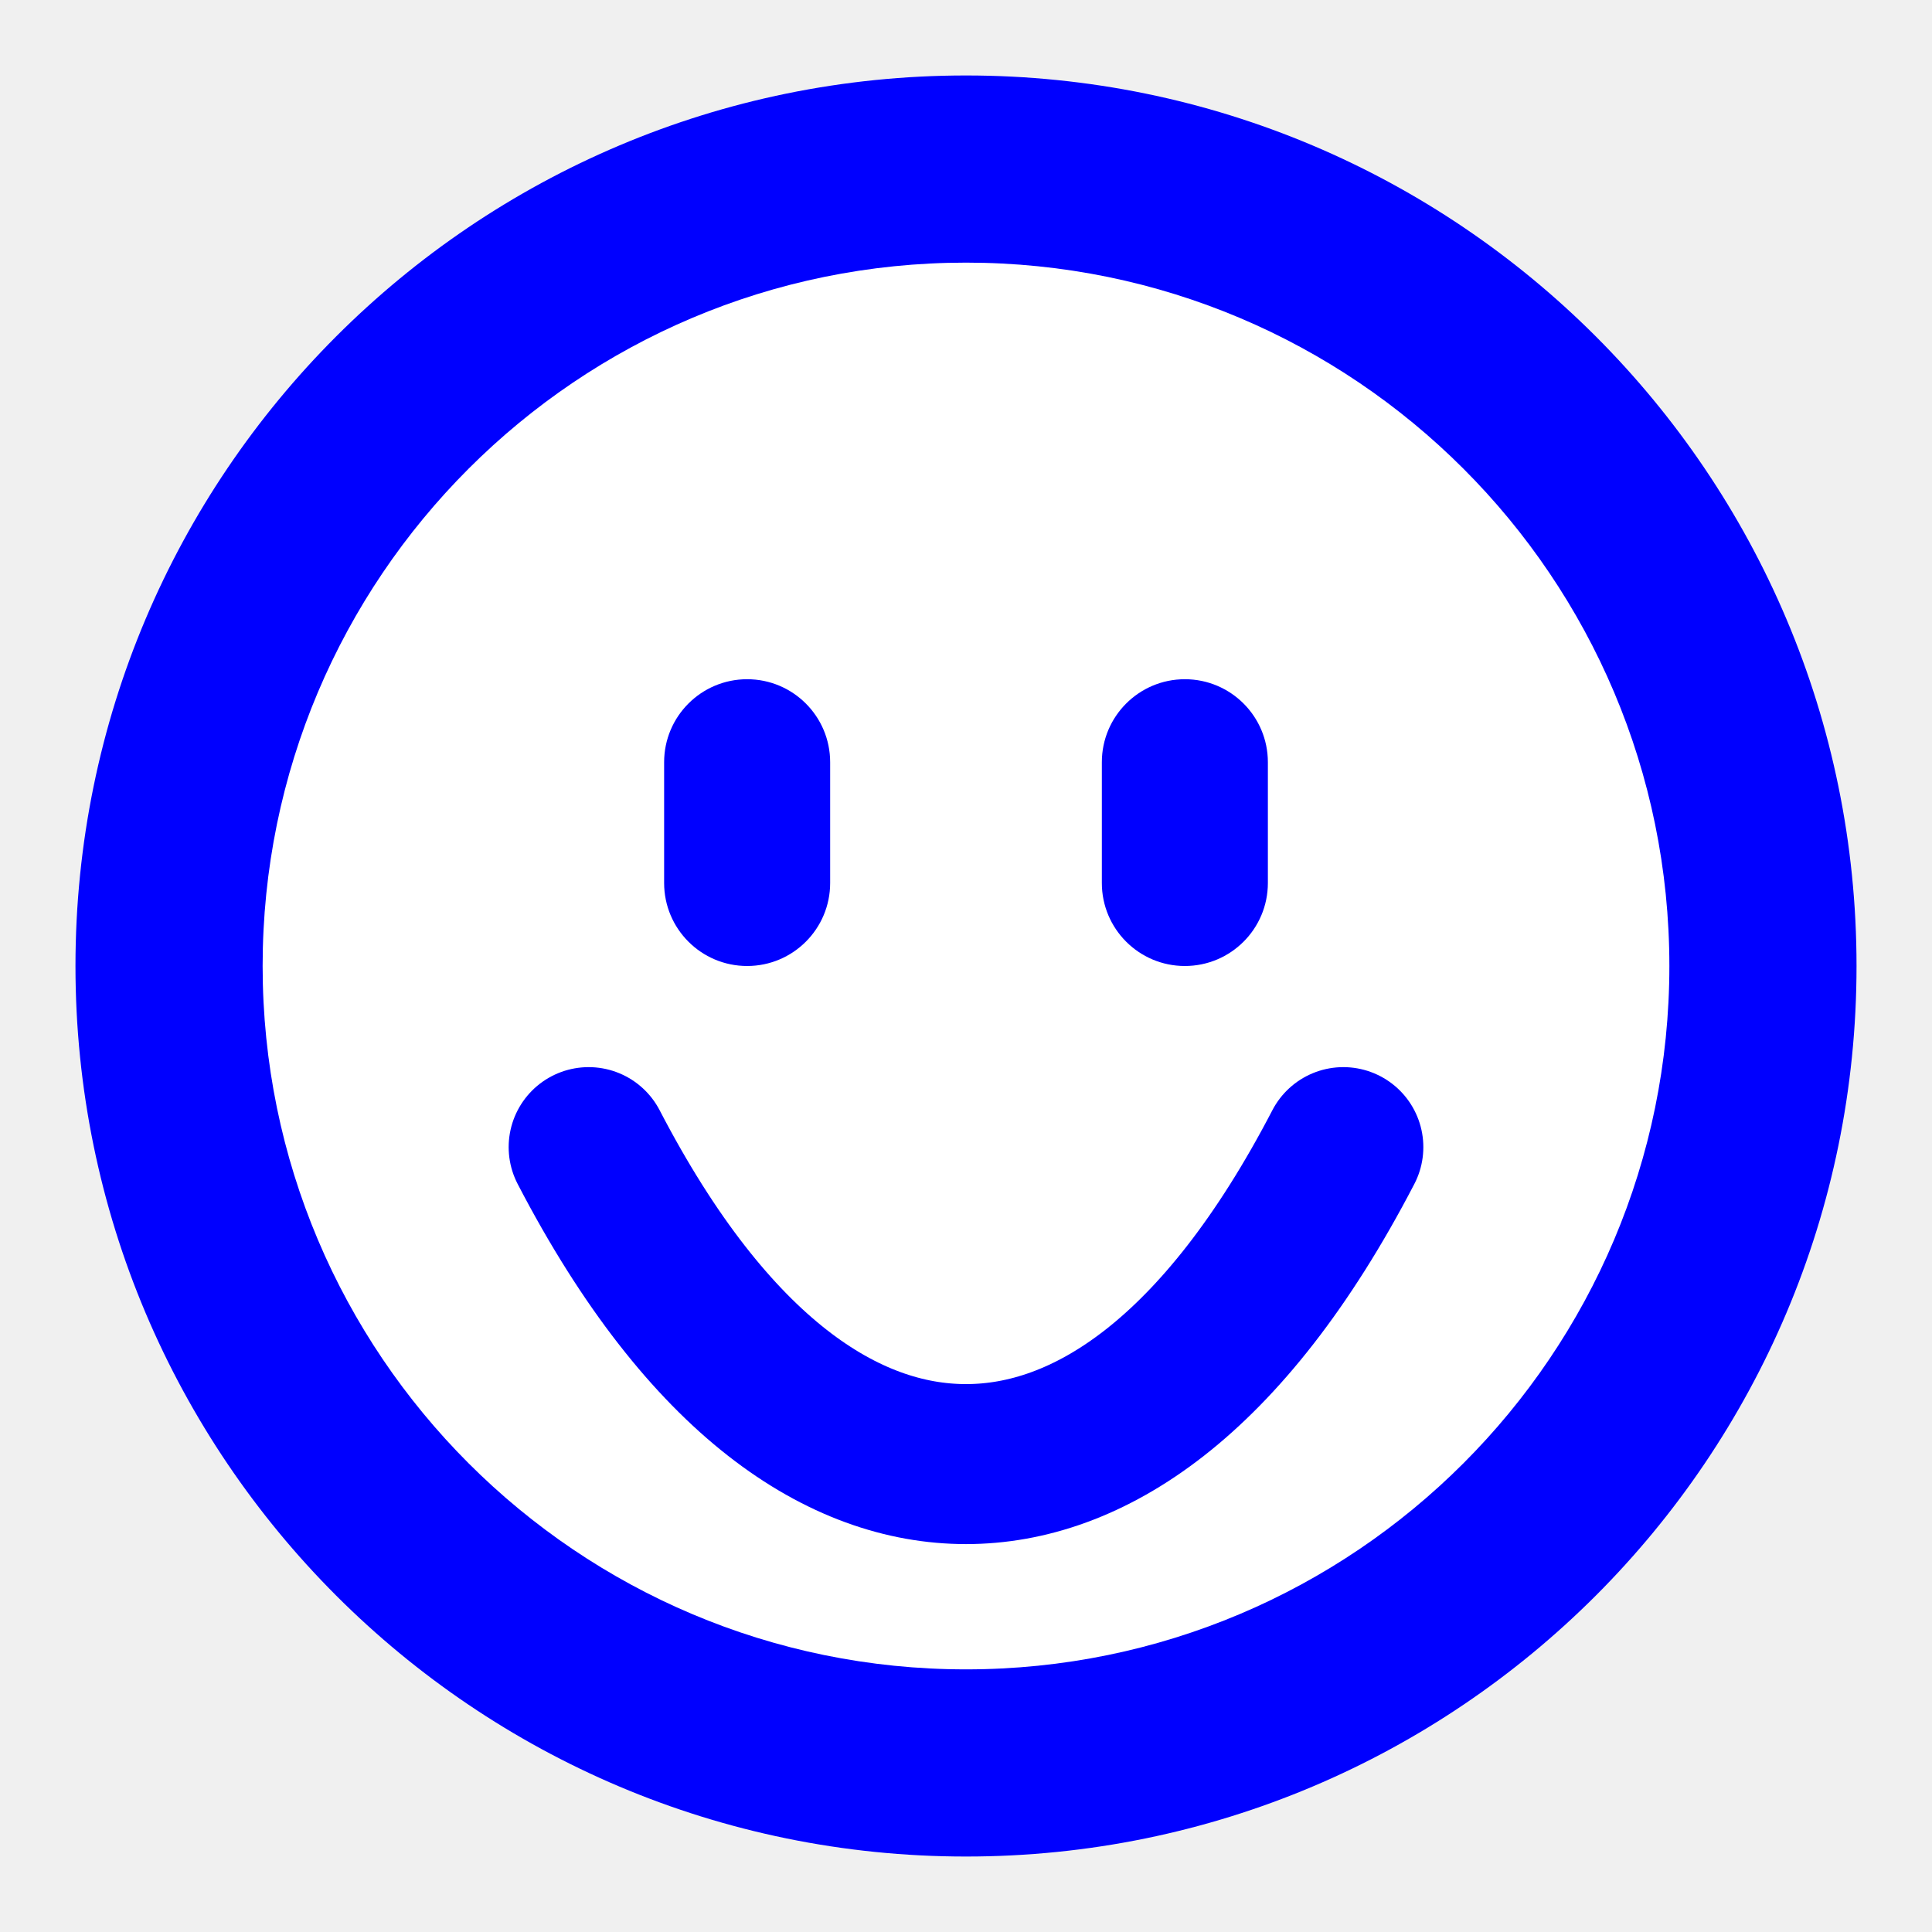
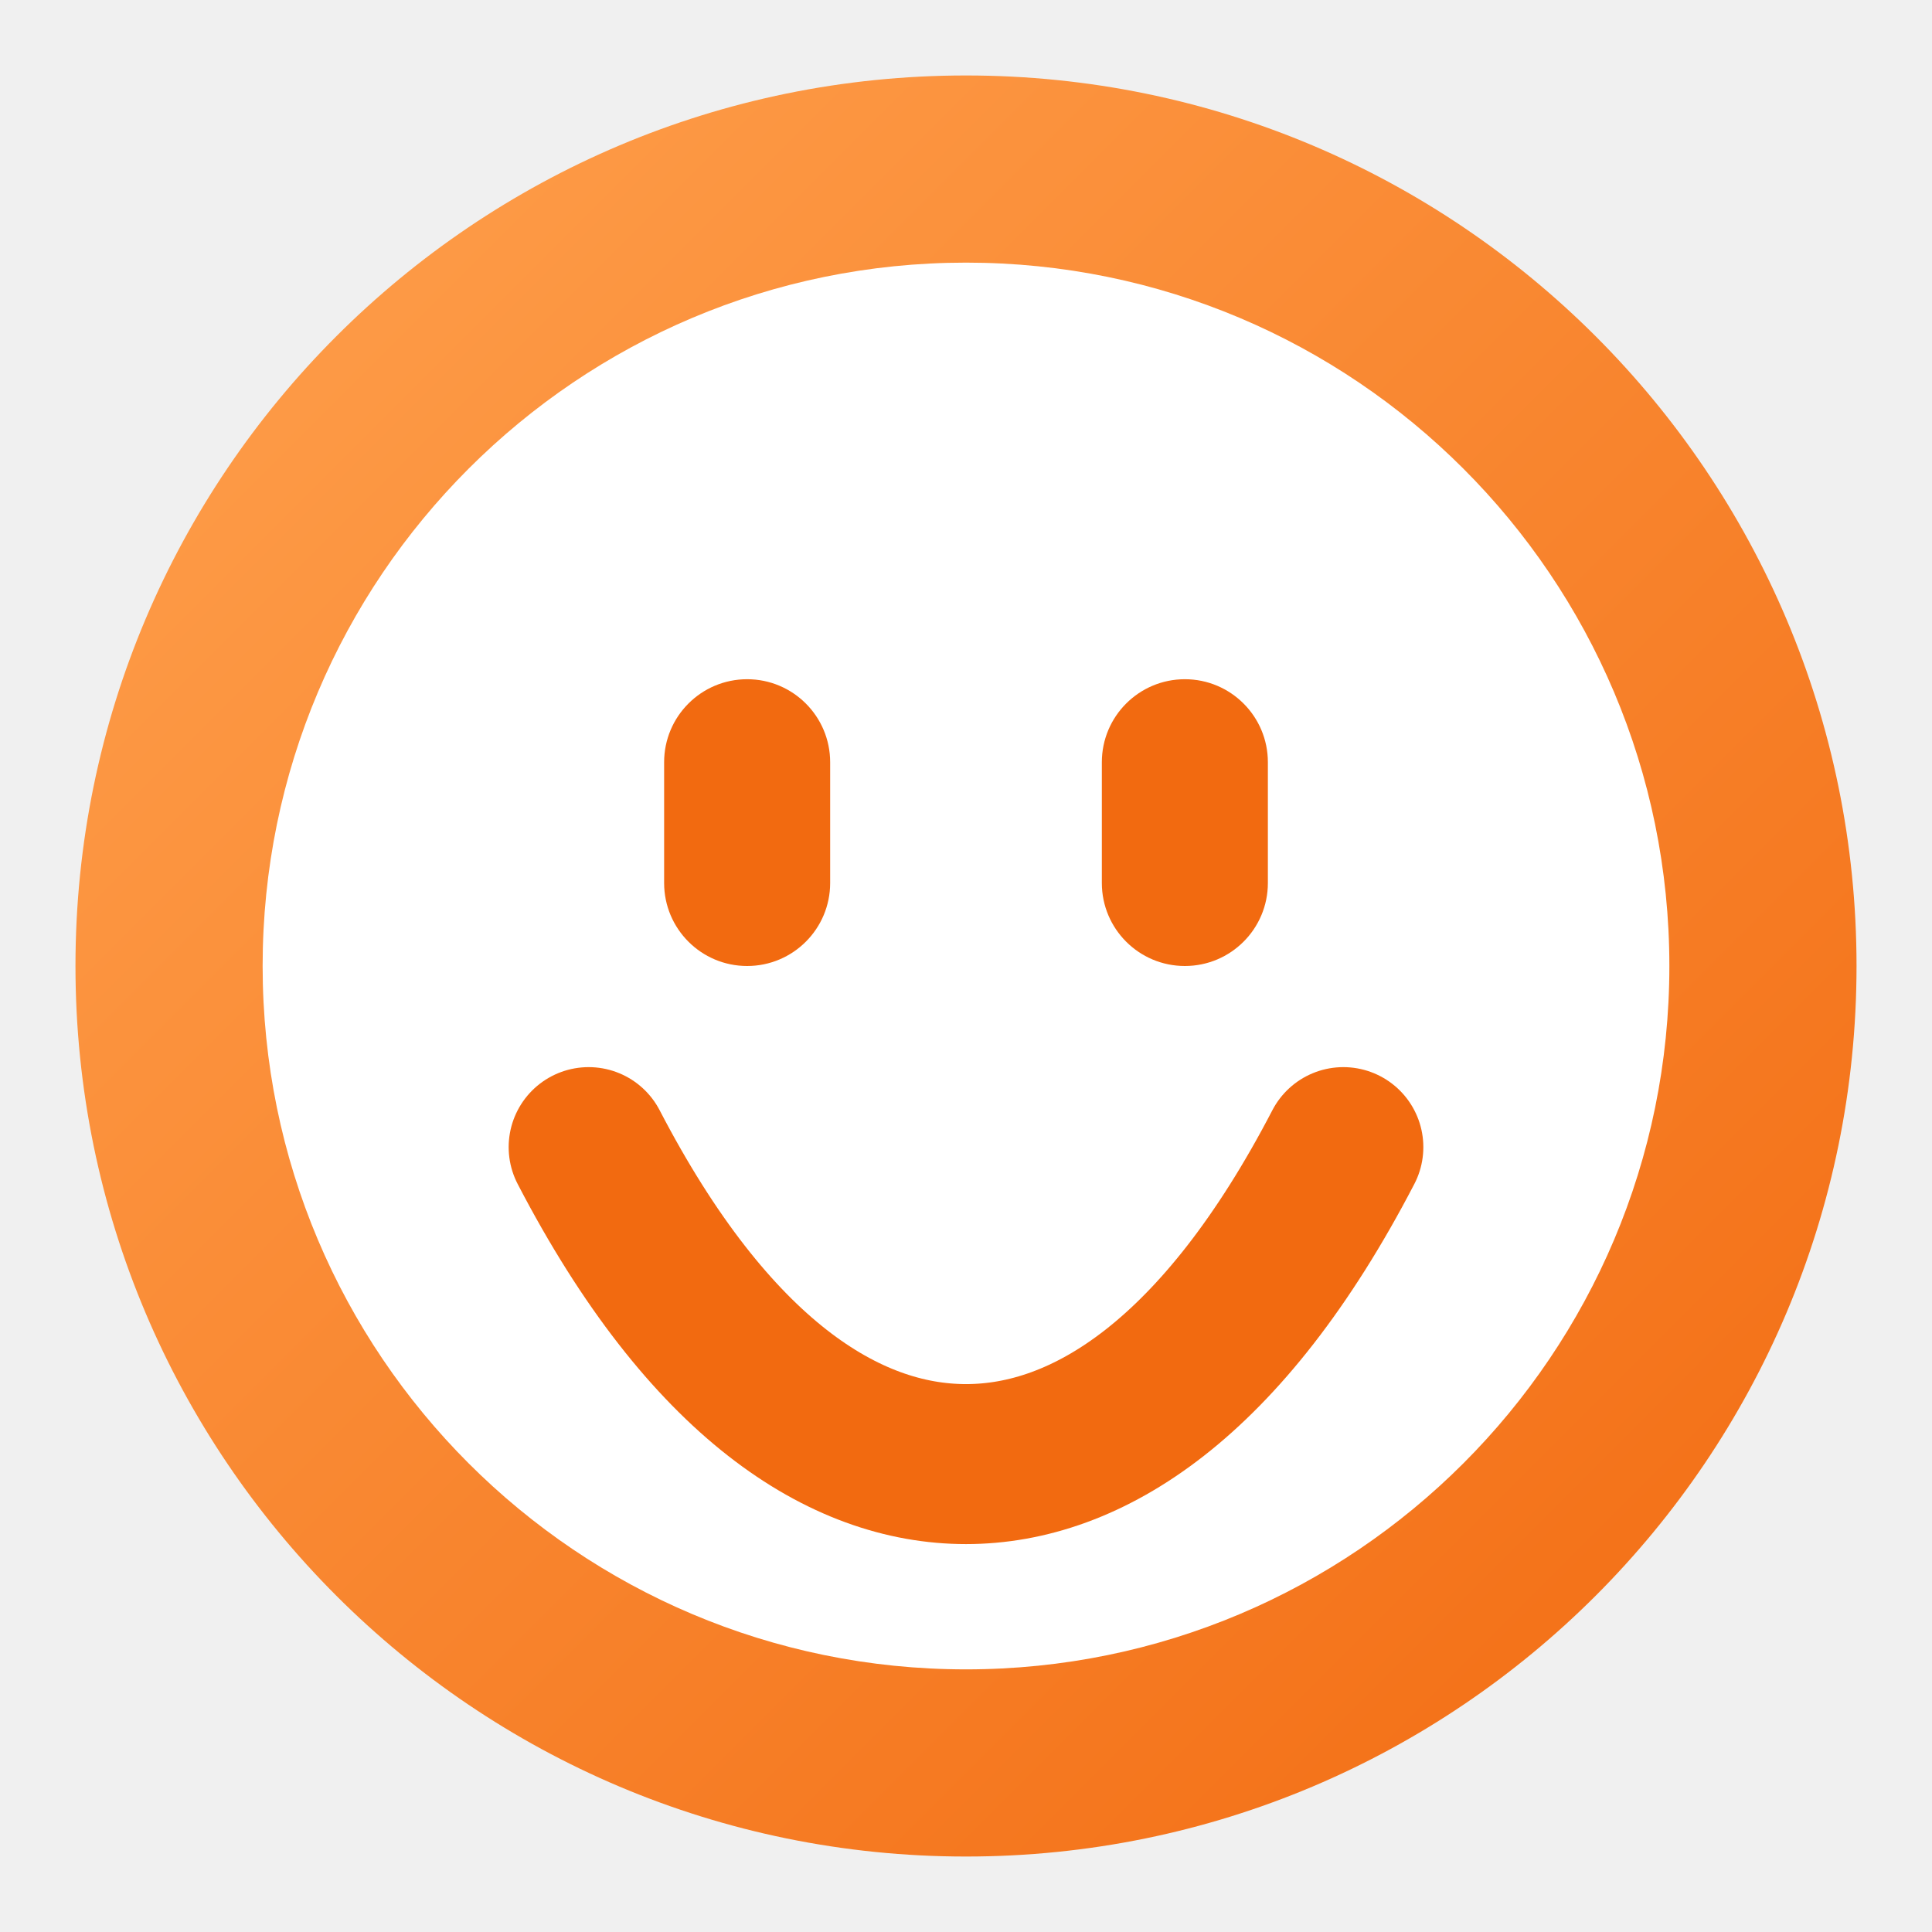
- <svg xmlns="http://www.w3.org/2000/svg" viewBox="0 0 64 64" role="img" aria-label="JUN 藍色笑臉">
-   <circle cx="32" cy="32" r="29.5" fill="#0000FF" />
+ <svg xmlns="http://www.w3.org/2000/svg" viewBox="0 0 64 64" role="img" aria-label="JUN 橘色笑臉">
+   <defs>
+     <linearGradient id="g" x1="0" y1="0" x2="1" y2="1">
+       <stop offset="0" stop-color="#FFA24F" />
+       <stop offset="1" stop-color="#F26A10" />
+     </linearGradient>
+   </defs>
+   <circle cx="32" cy="32" r="29.5" fill="url(#g)" />
  <circle cx="32" cy="32" r="23.3" fill="#FFFFFF" />
-   <rect x="22" y="22.5" width="5.5" height="9.5" rx="2.75" fill="#0000FF" />
-   <rect x="36.5" y="22.5" width="5.5" height="9.5" rx="2.75" fill="#0000FF" />
-   <path d="M19.5 38 C23.5 45.7 28 48.5 32 48.5 C36 48.5 40.5 45.7 44.5 38" fill="none" stroke="#0000FF" stroke-width="5.3" stroke-linecap="round" />
+   <rect x="22" y="22.5" width="5.5" height="9.5" rx="2.75" fill="#F26A10" />
+   <rect x="36.5" y="22.5" width="5.5" height="9.5" rx="2.75" fill="#F26A10" />
+   <path d="M19.5 38 C23.5 45.7 28 48.5 32 48.5 C36 48.5 40.5 45.7 44.5 38" fill="none" stroke="#F26A10" stroke-width="5.3" stroke-linecap="round" />
</svg>
